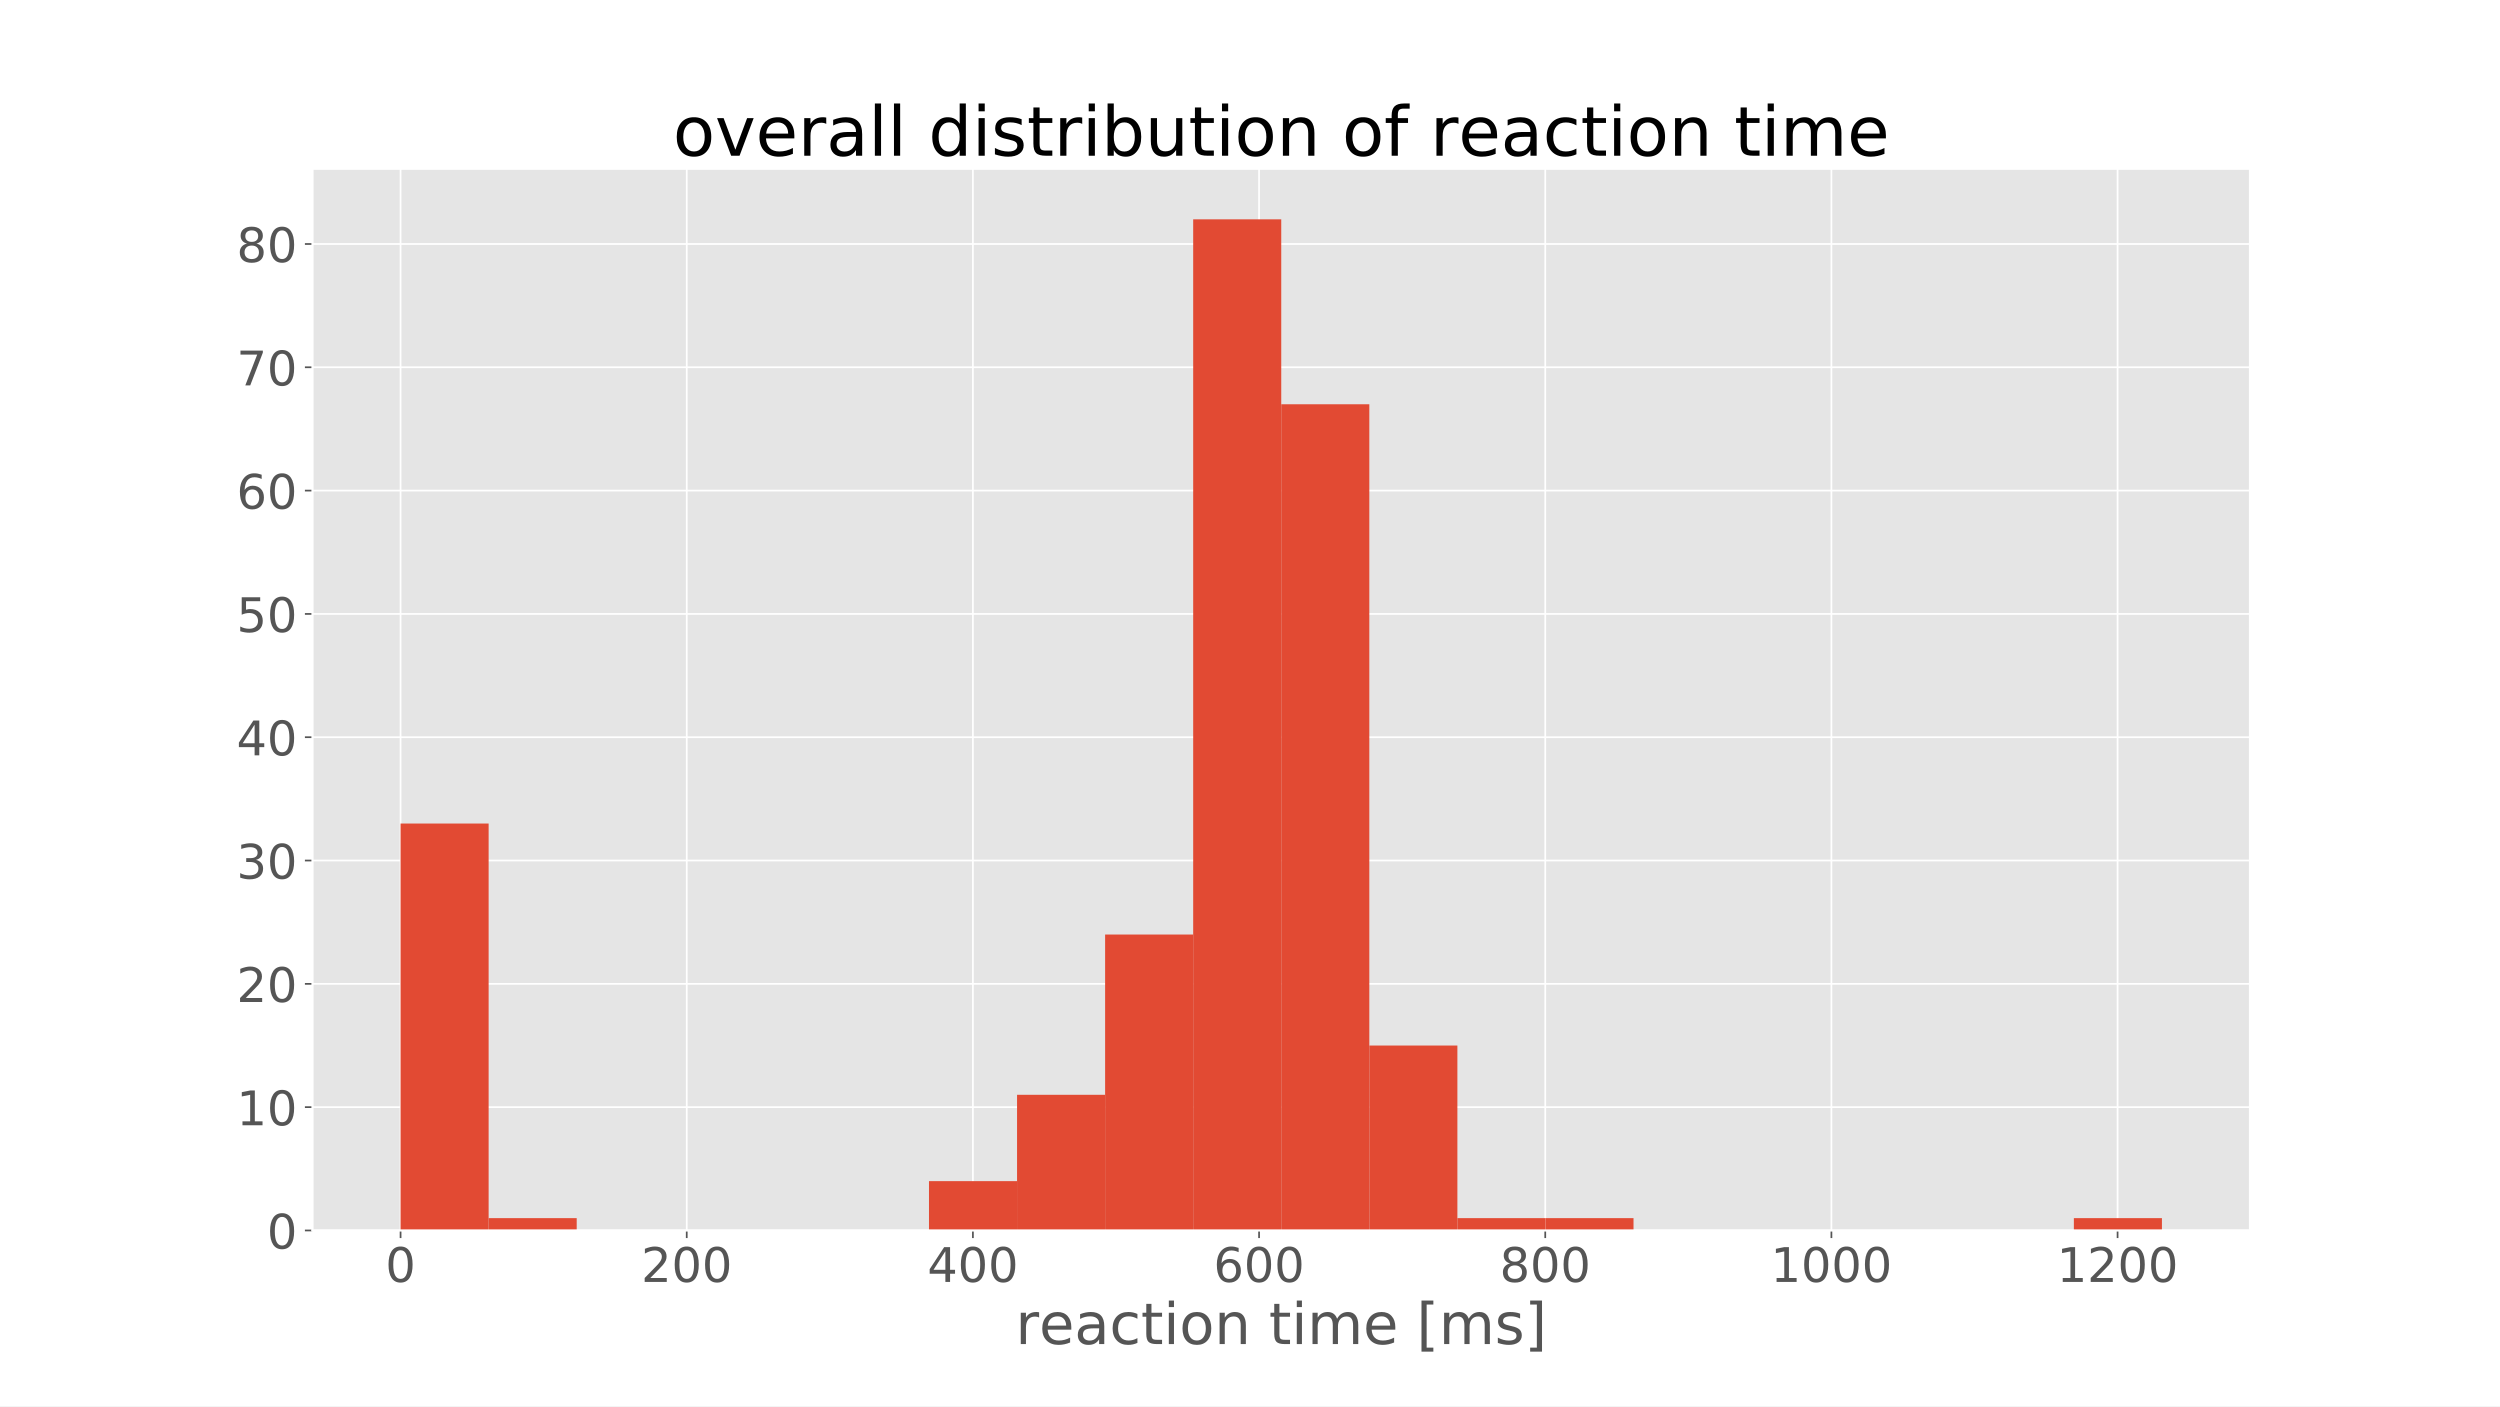
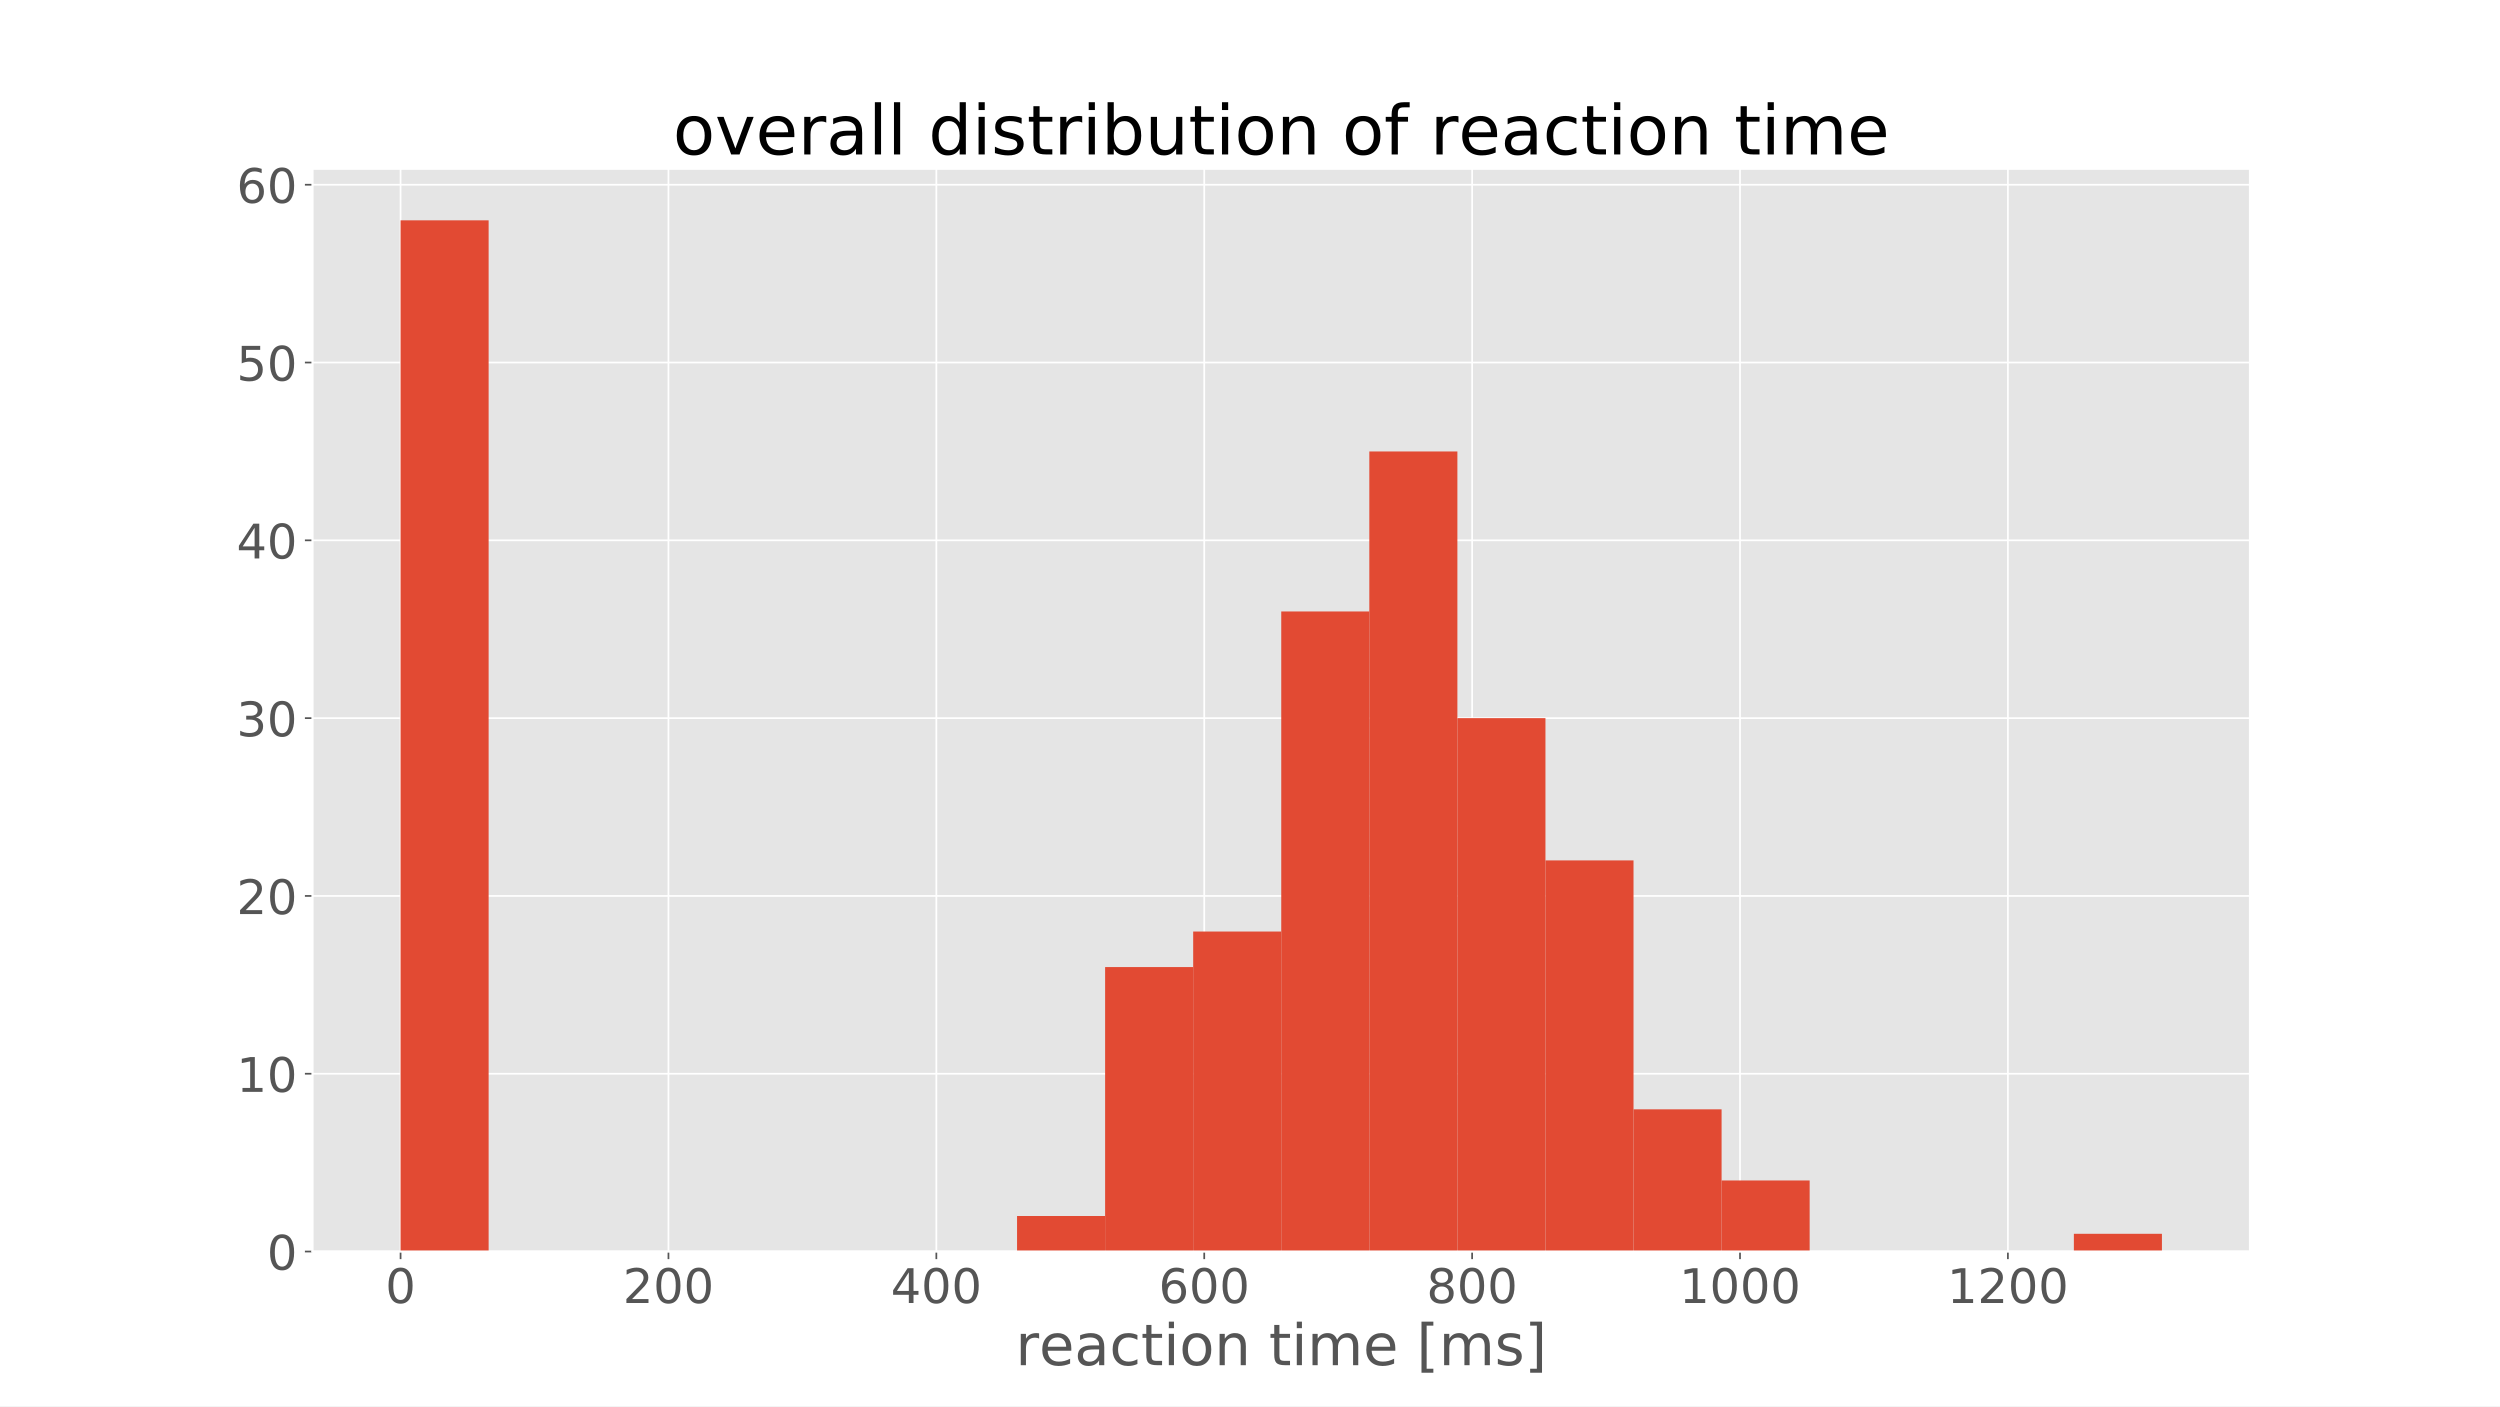
<svg xmlns="http://www.w3.org/2000/svg" xmlns:xlink="http://www.w3.org/1999/xlink" height="648pt" version="1.1" viewBox="0 0 1152 648" width="1152pt">
  <defs>
    <style type="text/css">
- *{stroke-linecap:butt;stroke-linejoin:round;}
+ *{stroke-linecap:butt;stroke-linejoin:round;white-space:pre;}
  </style>
  </defs>
  <g id="figure_1">
    <g id="patch_1">
      <path d="M 0 648  L 1152 648  L 1152 0  L 0 0  z " style="fill:#ffffff;" />
    </g>
    <g id="axes_1">
      <g id="patch_2">
-         <path d="M 144 567  L 1036.8 567  L 1036.8 77.76  L 144 77.76  z " style="fill:#e5e5e5;" />
+         <path d="M 144 576.72  L 1036.8 576.72  L 1036.8 77.76  L 144 77.76  z " style="fill:#e5e5e5;" />
      </g>
      <g id="matplotlib.axis_1">
        <g id="xtick_1">
          <g id="line2d_1">
-             <path clip-path="url(#p571c910c1e)" d="M 184.582 567  L 184.582 77.76  " style="fill:none;stroke:#ffffff;stroke-linecap:square;stroke-width:0.8;" />
+             <path clip-path="url(#p415891d2ad)" d="M 184.582 576.72  L 184.582 77.76  " style="fill:none;stroke:#ffffff;stroke-linecap:square;stroke-width:0.8;" />
          </g>
          <g id="line2d_2">
            <defs>
-               <path d="M 0 0  L 0 3.5  " id="m6b9895c506" style="stroke:#555555;stroke-width:0.8;" />
-             </defs>
-             <g>
-               <use style="fill:#555555;stroke:#555555;stroke-width:0.8;" x="184.582" xlink:href="#m6b9895c506" y="567" />
+               <path d="M 0 0  L 0 3.5  " id="m4bcc684f62" style="stroke:#555555;stroke-width:0.8;" />
+             </defs>
+             <g>
+               <use style="fill:#555555;stroke:#555555;stroke-width:0.8;" x="184.582" xlink:href="#m4bcc684f62" y="576.72" />
            </g>
          </g>
          <g id="text_1">
            <defs>
              <path d="M 31.781 66.406  Q 24.172 66.406 20.328 58.906  Q 16.5 51.422 16.5 36.375  Q 16.5 21.391 20.328 13.891  Q 24.172 6.391 31.781 6.391  Q 39.453 6.391 43.281 13.891  Q 47.125 21.391 47.125 36.375  Q 47.125 51.422 43.281 58.906  Q 39.453 66.406 31.781 66.406  z M 31.781 74.219  Q 44.047 74.219 50.516 64.516  Q 56.984 54.828 56.984 36.375  Q 56.984 17.969 50.516 8.266  Q 44.047 -1.422 31.781 -1.422  Q 19.531 -1.422 13.062 8.266  Q 6.594 17.969 6.594 36.375  Q 6.594 54.828 13.062 64.516  Q 19.531 74.219 31.781 74.219  z " id="DejaVuSans-48" />
            </defs>
-             <g style="fill:#555555;" transform="translate(177.5831 590.7166)scale(0.22 -0.22)">
+             <g style="fill:#555555;" transform="translate(177.5831 600.4366)scale(0.22 -0.22)">
              <use xlink:href="#DejaVuSans-48" />
            </g>
          </g>
        </g>
        <g id="xtick_2">
          <g id="line2d_3">
-             <path clip-path="url(#p571c910c1e)" d="M 316.448 567  L 316.448 77.76  " style="fill:none;stroke:#ffffff;stroke-linecap:square;stroke-width:0.8;" />
+             <path clip-path="url(#p415891d2ad)" d="M 308.025 576.72  L 308.025 77.76  " style="fill:none;stroke:#ffffff;stroke-linecap:square;stroke-width:0.8;" />
          </g>
          <g id="line2d_4">
            <g>
-               <use style="fill:#555555;stroke:#555555;stroke-width:0.8;" x="316.448" xlink:href="#m6b9895c506" y="567" />
+               <use style="fill:#555555;stroke:#555555;stroke-width:0.8;" x="308.025" xlink:href="#m4bcc684f62" y="576.72" />
            </g>
          </g>
          <g id="text_2">
            <defs>
              <path d="M 19.188 8.297  L 53.609 8.297  L 53.609 0  L 7.328 0  L 7.328 8.297  Q 12.938 14.109 22.625 23.891  Q 32.328 33.688 34.812 36.531  Q 39.547 41.844 41.422 45.531  Q 43.312 49.219 43.312 52.781  Q 43.312 58.594 39.234 62.25  Q 35.156 65.922 28.609 65.922  Q 23.969 65.922 18.812 64.312  Q 13.672 62.703 7.812 59.422  L 7.812 69.391  Q 13.766 71.781 18.938 73  Q 24.125 74.219 28.422 74.219  Q 39.75 74.219 46.484 68.547  Q 53.219 62.891 53.219 53.422  Q 53.219 48.922 51.531 44.891  Q 49.859 40.875 45.406 35.406  Q 44.188 33.984 37.641 27.219  Q 31.109 20.453 19.188 8.297  z " id="DejaVuSans-50" />
            </defs>
-             <g style="fill:#555555;" transform="translate(295.4518 590.7166)scale(0.22 -0.22)">
+             <g style="fill:#555555;" transform="translate(287.0284 600.4366)scale(0.22 -0.22)">
              <use xlink:href="#DejaVuSans-50" />
              <use x="63.623" xlink:href="#DejaVuSans-48" />
              <use x="127.246" xlink:href="#DejaVuSans-48" />
            </g>
          </g>
        </g>
        <g id="xtick_3">
          <g id="line2d_5">
-             <path clip-path="url(#p571c910c1e)" d="M 448.314 567  L 448.314 77.76  " style="fill:none;stroke:#ffffff;stroke-linecap:square;stroke-width:0.8;" />
+             <path clip-path="url(#p415891d2ad)" d="M 431.467 576.72  L 431.467 77.76  " style="fill:none;stroke:#ffffff;stroke-linecap:square;stroke-width:0.8;" />
          </g>
          <g id="line2d_6">
            <g>
-               <use style="fill:#555555;stroke:#555555;stroke-width:0.8;" x="448.314" xlink:href="#m6b9895c506" y="567" />
+               <use style="fill:#555555;stroke:#555555;stroke-width:0.8;" x="431.467" xlink:href="#m4bcc684f62" y="576.72" />
            </g>
          </g>
          <g id="text_3">
            <defs>
              <path d="M 37.797 64.312  L 12.891 25.391  L 37.797 25.391  z M 35.203 72.906  L 47.609 72.906  L 47.609 25.391  L 58.016 25.391  L 58.016 17.188  L 47.609 17.188  L 47.609 0  L 37.797 0  L 37.797 17.188  L 4.891 17.188  L 4.891 26.703  z " id="DejaVuSans-52" />
            </defs>
-             <g style="fill:#555555;" transform="translate(427.3179 590.7166)scale(0.22 -0.22)">
+             <g style="fill:#555555;" transform="translate(410.4712 600.4366)scale(0.22 -0.22)">
              <use xlink:href="#DejaVuSans-52" />
              <use x="63.623" xlink:href="#DejaVuSans-48" />
              <use x="127.246" xlink:href="#DejaVuSans-48" />
            </g>
          </g>
        </g>
        <g id="xtick_4">
          <g id="line2d_7">
-             <path clip-path="url(#p571c910c1e)" d="M 580.18 567  L 580.18 77.76  " style="fill:none;stroke:#ffffff;stroke-linecap:square;stroke-width:0.8;" />
+             <path clip-path="url(#p415891d2ad)" d="M 554.91 576.72  L 554.91 77.76  " style="fill:none;stroke:#ffffff;stroke-linecap:square;stroke-width:0.8;" />
          </g>
          <g id="line2d_8">
            <g>
-               <use style="fill:#555555;stroke:#555555;stroke-width:0.8;" x="580.18" xlink:href="#m6b9895c506" y="567" />
+               <use style="fill:#555555;stroke:#555555;stroke-width:0.8;" x="554.91" xlink:href="#m4bcc684f62" y="576.72" />
            </g>
          </g>
          <g id="text_4">
            <defs>
              <path d="M 33.016 40.375  Q 26.375 40.375 22.484 35.828  Q 18.609 31.297 18.609 23.391  Q 18.609 15.531 22.484 10.953  Q 26.375 6.391 33.016 6.391  Q 39.656 6.391 43.531 10.953  Q 47.406 15.531 47.406 23.391  Q 47.406 31.297 43.531 35.828  Q 39.656 40.375 33.016 40.375  z M 52.594 71.297  L 52.594 62.312  Q 48.875 64.062 45.094 64.984  Q 41.312 65.922 37.594 65.922  Q 27.828 65.922 22.672 59.328  Q 17.531 52.734 16.797 39.406  Q 19.672 43.656 24.016 45.922  Q 28.375 48.188 33.594 48.188  Q 44.578 48.188 50.953 41.516  Q 57.328 34.859 57.328 23.391  Q 57.328 12.156 50.688 5.359  Q 44.047 -1.422 33.016 -1.422  Q 20.359 -1.422 13.672 8.266  Q 6.984 17.969 6.984 36.375  Q 6.984 53.656 15.188 63.938  Q 23.391 74.219 37.203 74.219  Q 40.922 74.219 44.703 73.484  Q 48.484 72.75 52.594 71.297  z " id="DejaVuSans-54" />
            </defs>
-             <g style="fill:#555555;" transform="translate(559.1841 590.7166)scale(0.22 -0.22)">
+             <g style="fill:#555555;" transform="translate(533.9139 600.4366)scale(0.22 -0.22)">
              <use xlink:href="#DejaVuSans-54" />
              <use x="63.623" xlink:href="#DejaVuSans-48" />
              <use x="127.246" xlink:href="#DejaVuSans-48" />
            </g>
          </g>
        </g>
        <g id="xtick_5">
          <g id="line2d_9">
-             <path clip-path="url(#p571c910c1e)" d="M 712.047 567  L 712.047 77.76  " style="fill:none;stroke:#ffffff;stroke-linecap:square;stroke-width:0.8;" />
+             <path clip-path="url(#p415891d2ad)" d="M 678.353 576.72  L 678.353 77.76  " style="fill:none;stroke:#ffffff;stroke-linecap:square;stroke-width:0.8;" />
          </g>
          <g id="line2d_10">
            <g>
-               <use style="fill:#555555;stroke:#555555;stroke-width:0.8;" x="712.047" xlink:href="#m6b9895c506" y="567" />
+               <use style="fill:#555555;stroke:#555555;stroke-width:0.8;" x="678.353" xlink:href="#m4bcc684f62" y="576.72" />
            </g>
          </g>
          <g id="text_5">
            <defs>
              <path d="M 31.781 34.625  Q 24.75 34.625 20.719 30.859  Q 16.703 27.094 16.703 20.516  Q 16.703 13.922 20.719 10.156  Q 24.75 6.391 31.781 6.391  Q 38.812 6.391 42.859 10.172  Q 46.922 13.969 46.922 20.516  Q 46.922 27.094 42.891 30.859  Q 38.875 34.625 31.781 34.625  z M 21.922 38.812  Q 15.578 40.375 12.031 44.719  Q 8.5 49.078 8.5 55.328  Q 8.5 64.062 14.719 69.141  Q 20.953 74.219 31.781 74.219  Q 42.672 74.219 48.875 69.141  Q 55.078 64.062 55.078 55.328  Q 55.078 49.078 51.531 44.719  Q 48 40.375 41.703 38.812  Q 48.828 37.156 52.797 32.312  Q 56.781 27.484 56.781 20.516  Q 56.781 9.906 50.312 4.234  Q 43.844 -1.422 31.781 -1.422  Q 19.734 -1.422 13.25 4.234  Q 6.781 9.906 6.781 20.516  Q 6.781 27.484 10.781 32.312  Q 14.797 37.156 21.922 38.812  z M 18.312 54.391  Q 18.312 48.734 21.844 45.562  Q 25.391 42.391 31.781 42.391  Q 38.141 42.391 41.719 45.562  Q 45.312 48.734 45.312 54.391  Q 45.312 60.062 41.719 63.234  Q 38.141 66.406 31.781 66.406  Q 25.391 66.406 21.844 63.234  Q 18.312 60.062 18.312 54.391  z " id="DejaVuSans-56" />
            </defs>
-             <g style="fill:#555555;" transform="translate(691.0503 590.7166)scale(0.22 -0.22)">
+             <g style="fill:#555555;" transform="translate(657.3567 600.4366)scale(0.22 -0.22)">
              <use xlink:href="#DejaVuSans-56" />
              <use x="63.623" xlink:href="#DejaVuSans-48" />
              <use x="127.246" xlink:href="#DejaVuSans-48" />
            </g>
          </g>
        </g>
        <g id="xtick_6">
          <g id="line2d_11">
-             <path clip-path="url(#p571c910c1e)" d="M 843.913 567  L 843.913 77.76  " style="fill:none;stroke:#ffffff;stroke-linecap:square;stroke-width:0.8;" />
+             <path clip-path="url(#p415891d2ad)" d="M 801.796 576.72  L 801.796 77.76  " style="fill:none;stroke:#ffffff;stroke-linecap:square;stroke-width:0.8;" />
          </g>
          <g id="line2d_12">
            <g>
-               <use style="fill:#555555;stroke:#555555;stroke-width:0.8;" x="843.913" xlink:href="#m6b9895c506" y="567" />
+               <use style="fill:#555555;stroke:#555555;stroke-width:0.8;" x="801.796" xlink:href="#m4bcc684f62" y="576.72" />
            </g>
          </g>
          <g id="text_6">
            <defs>
              <path d="M 12.406 8.297  L 28.516 8.297  L 28.516 63.922  L 10.984 60.406  L 10.984 69.391  L 28.422 72.906  L 38.281 72.906  L 38.281 8.297  L 54.391 8.297  L 54.391 0  L 12.406 0  z " id="DejaVuSans-49" />
            </defs>
-             <g style="fill:#555555;" transform="translate(815.9177 590.7166)scale(0.22 -0.22)">
+             <g style="fill:#555555;" transform="translate(773.8008 600.4366)scale(0.22 -0.22)">
              <use xlink:href="#DejaVuSans-49" />
              <use x="63.623" xlink:href="#DejaVuSans-48" />
              <use x="127.246" xlink:href="#DejaVuSans-48" />
              <use x="190.869" xlink:href="#DejaVuSans-48" />
            </g>
          </g>
        </g>
        <g id="xtick_7">
          <g id="line2d_13">
-             <path clip-path="url(#p571c910c1e)" d="M 975.779 567  L 975.779 77.76  " style="fill:none;stroke:#ffffff;stroke-linecap:square;stroke-width:0.8;" />
+             <path clip-path="url(#p415891d2ad)" d="M 925.239 576.72  L 925.239 77.76  " style="fill:none;stroke:#ffffff;stroke-linecap:square;stroke-width:0.8;" />
          </g>
          <g id="line2d_14">
            <g>
-               <use style="fill:#555555;stroke:#555555;stroke-width:0.8;" x="975.779" xlink:href="#m6b9895c506" y="567" />
+               <use style="fill:#555555;stroke:#555555;stroke-width:0.8;" x="925.239" xlink:href="#m4bcc684f62" y="576.72" />
            </g>
          </g>
          <g id="text_7">
-             <g style="fill:#555555;" transform="translate(947.7839 590.7166)scale(0.22 -0.22)">
+             <g style="fill:#555555;" transform="translate(897.2436 600.4366)scale(0.22 -0.22)">
              <use xlink:href="#DejaVuSans-49" />
              <use x="63.623" xlink:href="#DejaVuSans-50" />
              <use x="127.246" xlink:href="#DejaVuSans-48" />
              <use x="190.869" xlink:href="#DejaVuSans-48" />
            </g>
          </g>
        </g>
        <g id="text_8">
          <defs>
            <path d="M 41.109 46.297  Q 39.594 47.172 37.812 47.578  Q 36.031 48 33.891 48  Q 26.266 48 22.188 43.047  Q 18.109 38.094 18.109 28.812  L 18.109 0  L 9.078 0  L 9.078 54.688  L 18.109 54.688  L 18.109 46.188  Q 20.953 51.172 25.484 53.578  Q 30.031 56 36.531 56  Q 37.453 56 38.578 55.875  Q 39.703 55.766 41.062 55.516  z " id="DejaVuSans-114" />
            <path d="M 56.203 29.594  L 56.203 25.203  L 14.891 25.203  Q 15.484 15.922 20.484 11.062  Q 25.484 6.203 34.422 6.203  Q 39.594 6.203 44.453 7.469  Q 49.312 8.734 54.109 11.281  L 54.109 2.781  Q 49.266 0.734 44.188 -0.344  Q 39.109 -1.422 33.891 -1.422  Q 20.797 -1.422 13.156 6.188  Q 5.516 13.812 5.516 26.812  Q 5.516 40.234 12.766 48.109  Q 20.016 56 32.328 56  Q 43.359 56 49.781 48.891  Q 56.203 41.797 56.203 29.594  z M 47.219 32.234  Q 47.125 39.594 43.094 43.984  Q 39.062 48.391 32.422 48.391  Q 24.906 48.391 20.391 44.141  Q 15.875 39.891 15.188 32.172  z " id="DejaVuSans-101" />
            <path d="M 34.281 27.484  Q 23.391 27.484 19.188 25  Q 14.984 22.516 14.984 16.5  Q 14.984 11.719 18.141 8.906  Q 21.297 6.109 26.703 6.109  Q 34.188 6.109 38.703 11.406  Q 43.219 16.703 43.219 25.484  L 43.219 27.484  z M 52.203 31.203  L 52.203 0  L 43.219 0  L 43.219 8.297  Q 40.141 3.328 35.547 0.953  Q 30.953 -1.422 24.312 -1.422  Q 15.922 -1.422 10.953 3.297  Q 6 8.016 6 15.922  Q 6 25.141 12.172 29.828  Q 18.359 34.516 30.609 34.516  L 43.219 34.516  L 43.219 35.406  Q 43.219 41.609 39.141 45  Q 35.062 48.391 27.688 48.391  Q 23 48.391 18.547 47.266  Q 14.109 46.141 10.016 43.891  L 10.016 52.203  Q 14.938 54.109 19.578 55.047  Q 24.219 56 28.609 56  Q 40.484 56 46.344 49.844  Q 52.203 43.703 52.203 31.203  z " id="DejaVuSans-97" />
            <path d="M 48.781 52.594  L 48.781 44.188  Q 44.969 46.297 41.141 47.344  Q 37.312 48.391 33.406 48.391  Q 24.656 48.391 19.812 42.844  Q 14.984 37.312 14.984 27.297  Q 14.984 17.281 19.812 11.734  Q 24.656 6.203 33.406 6.203  Q 37.312 6.203 41.141 7.25  Q 44.969 8.297 48.781 10.406  L 48.781 2.094  Q 45.016 0.344 40.984 -0.531  Q 36.969 -1.422 32.422 -1.422  Q 20.062 -1.422 12.781 6.344  Q 5.516 14.109 5.516 27.297  Q 5.516 40.672 12.859 48.328  Q 20.219 56 33.016 56  Q 37.156 56 41.109 55.141  Q 45.062 54.297 48.781 52.594  z " id="DejaVuSans-99" />
            <path d="M 18.312 70.219  L 18.312 54.688  L 36.812 54.688  L 36.812 47.703  L 18.312 47.703  L 18.312 18.016  Q 18.312 11.328 20.141 9.422  Q 21.969 7.516 27.594 7.516  L 36.812 7.516  L 36.812 0  L 27.594 0  Q 17.188 0 13.234 3.875  Q 9.281 7.766 9.281 18.016  L 9.281 47.703  L 2.688 47.703  L 2.688 54.688  L 9.281 54.688  L 9.281 70.219  z " id="DejaVuSans-116" />
            <path d="M 9.422 54.688  L 18.406 54.688  L 18.406 0  L 9.422 0  z M 9.422 75.984  L 18.406 75.984  L 18.406 64.594  L 9.422 64.594  z " id="DejaVuSans-105" />
            <path d="M 30.609 48.391  Q 23.391 48.391 19.188 42.75  Q 14.984 37.109 14.984 27.297  Q 14.984 17.484 19.156 11.844  Q 23.344 6.203 30.609 6.203  Q 37.797 6.203 41.984 11.859  Q 46.188 17.531 46.188 27.297  Q 46.188 37.016 41.984 42.703  Q 37.797 48.391 30.609 48.391  z M 30.609 56  Q 42.328 56 49.016 48.375  Q 55.719 40.766 55.719 27.297  Q 55.719 13.875 49.016 6.219  Q 42.328 -1.422 30.609 -1.422  Q 18.844 -1.422 12.172 6.219  Q 5.516 13.875 5.516 27.297  Q 5.516 40.766 12.172 48.375  Q 18.844 56 30.609 56  z " id="DejaVuSans-111" />
            <path d="M 54.891 33.016  L 54.891 0  L 45.906 0  L 45.906 32.719  Q 45.906 40.484 42.875 44.328  Q 39.844 48.188 33.797 48.188  Q 26.516 48.188 22.312 43.547  Q 18.109 38.922 18.109 30.906  L 18.109 0  L 9.078 0  L 9.078 54.688  L 18.109 54.688  L 18.109 46.188  Q 21.344 51.125 25.703 53.562  Q 30.078 56 35.797 56  Q 45.219 56 50.047 50.172  Q 54.891 44.344 54.891 33.016  z " id="DejaVuSans-110" />
            <path id="DejaVuSans-32" />
            <path d="M 52 44.188  Q 55.375 50.25 60.062 53.125  Q 64.75 56 71.094 56  Q 79.641 56 84.281 50.016  Q 88.922 44.047 88.922 33.016  L 88.922 0  L 79.891 0  L 79.891 32.719  Q 79.891 40.578 77.094 44.375  Q 74.312 48.188 68.609 48.188  Q 61.625 48.188 57.562 43.547  Q 53.516 38.922 53.516 30.906  L 53.516 0  L 44.484 0  L 44.484 32.719  Q 44.484 40.625 41.703 44.406  Q 38.922 48.188 33.109 48.188  Q 26.219 48.188 22.156 43.531  Q 18.109 38.875 18.109 30.906  L 18.109 0  L 9.078 0  L 9.078 54.688  L 18.109 54.688  L 18.109 46.188  Q 21.188 51.219 25.484 53.609  Q 29.781 56 35.688 56  Q 41.656 56 45.828 52.969  Q 50 49.953 52 44.188  z " id="DejaVuSans-109" />
            <path d="M 8.594 75.984  L 29.297 75.984  L 29.297 69  L 17.578 69  L 17.578 -6.203  L 29.297 -6.203  L 29.297 -13.188  L 8.594 -13.188  z " id="DejaVuSans-91" />
            <path d="M 44.281 53.078  L 44.281 44.578  Q 40.484 46.531 36.375 47.5  Q 32.281 48.484 27.875 48.484  Q 21.188 48.484 17.844 46.438  Q 14.5 44.391 14.5 40.281  Q 14.5 37.156 16.891 35.375  Q 19.281 33.594 26.516 31.984  L 29.594 31.297  Q 39.156 29.25 43.188 25.516  Q 47.219 21.781 47.219 15.094  Q 47.219 7.469 41.188 3.016  Q 35.156 -1.422 24.609 -1.422  Q 20.219 -1.422 15.453 -0.562  Q 10.688 0.297 5.422 2  L 5.422 11.281  Q 10.406 8.688 15.234 7.391  Q 20.062 6.109 24.812 6.109  Q 31.156 6.109 34.562 8.281  Q 37.984 10.453 37.984 14.406  Q 37.984 18.062 35.516 20.016  Q 33.062 21.969 24.703 23.781  L 21.578 24.516  Q 13.234 26.266 9.516 29.906  Q 5.812 33.547 5.812 39.891  Q 5.812 47.609 11.281 51.797  Q 16.75 56 26.812 56  Q 31.781 56 36.172 55.266  Q 40.578 54.547 44.281 53.078  z " id="DejaVuSans-115" />
            <path d="M 30.422 75.984  L 30.422 -13.188  L 9.719 -13.188  L 9.719 -6.203  L 21.391 -6.203  L 21.391 69  L 9.719 69  L 9.719 75.984  z " id="DejaVuSans-93" />
          </defs>
-           <g style="fill:#555555;" transform="translate(467.9783 619.3518)scale(0.264 -0.264)">
+           <g style="fill:#555555;" transform="translate(467.9783 629.0717)scale(0.264 -0.264)">
            <use xlink:href="#DejaVuSans-114" />
            <use x="41.082" xlink:href="#DejaVuSans-101" />
            <use x="102.605" xlink:href="#DejaVuSans-97" />
            <use x="163.885" xlink:href="#DejaVuSans-99" />
            <use x="218.865" xlink:href="#DejaVuSans-116" />
            <use x="258.074" xlink:href="#DejaVuSans-105" />
            <use x="285.857" xlink:href="#DejaVuSans-111" />
            <use x="347.039" xlink:href="#DejaVuSans-110" />
            <use x="410.418" xlink:href="#DejaVuSans-32" />
            <use x="442.205" xlink:href="#DejaVuSans-116" />
            <use x="481.414" xlink:href="#DejaVuSans-105" />
            <use x="509.197" xlink:href="#DejaVuSans-109" />
            <use x="606.609" xlink:href="#DejaVuSans-101" />
            <use x="668.133" xlink:href="#DejaVuSans-32" />
            <use x="699.92" xlink:href="#DejaVuSans-91" />
            <use x="738.934" xlink:href="#DejaVuSans-109" />
            <use x="836.346" xlink:href="#DejaVuSans-115" />
            <use x="888.445" xlink:href="#DejaVuSans-93" />
          </g>
        </g>
      </g>
      <g id="matplotlib.axis_2">
        <g id="ytick_1">
          <g id="line2d_15">
-             <path clip-path="url(#p571c910c1e)" d="M 144 567  L 1036.8 567  " style="fill:none;stroke:#ffffff;stroke-linecap:square;stroke-width:0.8;" />
+             <path clip-path="url(#p415891d2ad)" d="M 144 576.72  L 1036.8 576.72  " style="fill:none;stroke:#ffffff;stroke-linecap:square;stroke-width:0.8;" />
          </g>
          <g id="line2d_16">
            <defs>
-               <path d="M 0 0  L -3.5 0  " id="m927e0e6cf8" style="stroke:#555555;stroke-width:0.8;" />
-             </defs>
-             <g>
-               <use style="fill:#555555;stroke:#555555;stroke-width:0.8;" x="144" xlink:href="#m927e0e6cf8" y="567" />
+               <path d="M 0 0  L -3.5 0  " id="md03e1da0db" style="stroke:#555555;stroke-width:0.8;" />
+             </defs>
+             <g>
+               <use style="fill:#555555;stroke:#555555;stroke-width:0.8;" x="144" xlink:href="#md03e1da0db" y="576.72" />
            </g>
          </g>
          <g id="text_9">
-             <g style="fill:#555555;" transform="translate(123.0025 575.3583)scale(0.22 -0.22)">
+             <g style="fill:#555555;" transform="translate(123.0025 585.0783)scale(0.22 -0.22)">
              <use xlink:href="#DejaVuSans-48" />
            </g>
          </g>
        </g>
        <g id="ytick_2">
          <g id="line2d_17">
-             <path clip-path="url(#p571c910c1e)" d="M 144 510.178  L 1036.8 510.178  " style="fill:none;stroke:#ffffff;stroke-linecap:square;stroke-width:0.8;" />
+             <path clip-path="url(#p415891d2ad)" d="M 144 494.789  L 1036.8 494.789  " style="fill:none;stroke:#ffffff;stroke-linecap:square;stroke-width:0.8;" />
          </g>
          <g id="line2d_18">
            <g>
-               <use style="fill:#555555;stroke:#555555;stroke-width:0.8;" x="144" xlink:href="#m927e0e6cf8" y="510.178" />
+               <use style="fill:#555555;stroke:#555555;stroke-width:0.8;" x="144" xlink:href="#md03e1da0db" y="494.789" />
            </g>
          </g>
          <g id="text_10">
-             <g style="fill:#555555;" transform="translate(109.005 518.536)scale(0.22 -0.22)">
+             <g style="fill:#555555;" transform="translate(109.005 503.1472)scale(0.22 -0.22)">
              <use xlink:href="#DejaVuSans-49" />
              <use x="63.623" xlink:href="#DejaVuSans-48" />
            </g>
          </g>
        </g>
        <g id="ytick_3">
          <g id="line2d_19">
-             <path clip-path="url(#p571c910c1e)" d="M 144 453.355  L 1036.8 453.355  " style="fill:none;stroke:#ffffff;stroke-linecap:square;stroke-width:0.8;" />
+             <path clip-path="url(#p415891d2ad)" d="M 144 412.858  L 1036.8 412.858  " style="fill:none;stroke:#ffffff;stroke-linecap:square;stroke-width:0.8;" />
          </g>
          <g id="line2d_20">
            <g>
-               <use style="fill:#555555;stroke:#555555;stroke-width:0.8;" x="144" xlink:href="#m927e0e6cf8" y="453.355" />
+               <use style="fill:#555555;stroke:#555555;stroke-width:0.8;" x="144" xlink:href="#md03e1da0db" y="412.858" />
            </g>
          </g>
          <g id="text_11">
-             <g style="fill:#555555;" transform="translate(109.005 461.7137)scale(0.22 -0.22)">
+             <g style="fill:#555555;" transform="translate(109.005 421.2162)scale(0.22 -0.22)">
              <use xlink:href="#DejaVuSans-50" />
              <use x="63.623" xlink:href="#DejaVuSans-48" />
            </g>
          </g>
        </g>
        <g id="ytick_4">
          <g id="line2d_21">
-             <path clip-path="url(#p571c910c1e)" d="M 144 396.533  L 1036.8 396.533  " style="fill:none;stroke:#ffffff;stroke-linecap:square;stroke-width:0.8;" />
+             <path clip-path="url(#p415891d2ad)" d="M 144 330.927  L 1036.8 330.927  " style="fill:none;stroke:#ffffff;stroke-linecap:square;stroke-width:0.8;" />
          </g>
          <g id="line2d_22">
            <g>
-               <use style="fill:#555555;stroke:#555555;stroke-width:0.8;" x="144" xlink:href="#m927e0e6cf8" y="396.533" />
+               <use style="fill:#555555;stroke:#555555;stroke-width:0.8;" x="144" xlink:href="#md03e1da0db" y="330.927" />
            </g>
          </g>
          <g id="text_12">
            <defs>
              <path d="M 40.578 39.312  Q 47.656 37.797 51.625 33  Q 55.609 28.219 55.609 21.188  Q 55.609 10.406 48.188 4.484  Q 40.766 -1.422 27.094 -1.422  Q 22.516 -1.422 17.656 -0.516  Q 12.797 0.391 7.625 2.203  L 7.625 11.719  Q 11.719 9.328 16.594 8.109  Q 21.484 6.891 26.812 6.891  Q 36.078 6.891 40.938 10.547  Q 45.797 14.203 45.797 21.188  Q 45.797 27.641 41.281 31.266  Q 36.766 34.906 28.719 34.906  L 20.219 34.906  L 20.219 43.016  L 29.109 43.016  Q 36.375 43.016 40.234 45.922  Q 44.094 48.828 44.094 54.297  Q 44.094 59.906 40.109 62.906  Q 36.141 65.922 28.719 65.922  Q 24.656 65.922 20.016 65.031  Q 15.375 64.156 9.812 62.312  L 9.812 71.094  Q 15.438 72.656 20.344 73.438  Q 25.25 74.219 29.594 74.219  Q 40.828 74.219 47.359 69.109  Q 53.906 64.016 53.906 55.328  Q 53.906 49.266 50.438 45.094  Q 46.969 40.922 40.578 39.312  z " id="DejaVuSans-51" />
            </defs>
-             <g style="fill:#555555;" transform="translate(109.005 404.8914)scale(0.22 -0.22)">
+             <g style="fill:#555555;" transform="translate(109.005 339.2852)scale(0.22 -0.22)">
              <use xlink:href="#DejaVuSans-51" />
              <use x="63.623" xlink:href="#DejaVuSans-48" />
            </g>
          </g>
        </g>
        <g id="ytick_5">
          <g id="line2d_23">
-             <path clip-path="url(#p571c910c1e)" d="M 144 339.711  L 1036.8 339.711  " style="fill:none;stroke:#ffffff;stroke-linecap:square;stroke-width:0.8;" />
+             <path clip-path="url(#p415891d2ad)" d="M 144 248.996  L 1036.8 248.996  " style="fill:none;stroke:#ffffff;stroke-linecap:square;stroke-width:0.8;" />
          </g>
          <g id="line2d_24">
            <g>
-               <use style="fill:#555555;stroke:#555555;stroke-width:0.8;" x="144" xlink:href="#m927e0e6cf8" y="339.711" />
+               <use style="fill:#555555;stroke:#555555;stroke-width:0.8;" x="144" xlink:href="#md03e1da0db" y="248.996" />
            </g>
          </g>
          <g id="text_13">
-             <g style="fill:#555555;" transform="translate(109.005 348.0691)scale(0.22 -0.22)">
+             <g style="fill:#555555;" transform="translate(109.005 257.3541)scale(0.22 -0.22)">
              <use xlink:href="#DejaVuSans-52" />
              <use x="63.623" xlink:href="#DejaVuSans-48" />
            </g>
          </g>
        </g>
        <g id="ytick_6">
          <g id="line2d_25">
-             <path clip-path="url(#p571c910c1e)" d="M 144 282.889  L 1036.8 282.889  " style="fill:none;stroke:#ffffff;stroke-linecap:square;stroke-width:0.8;" />
+             <path clip-path="url(#p415891d2ad)" d="M 144 167.065  L 1036.8 167.065  " style="fill:none;stroke:#ffffff;stroke-linecap:square;stroke-width:0.8;" />
          </g>
          <g id="line2d_26">
            <g>
-               <use style="fill:#555555;stroke:#555555;stroke-width:0.8;" x="144" xlink:href="#m927e0e6cf8" y="282.889" />
+               <use style="fill:#555555;stroke:#555555;stroke-width:0.8;" x="144" xlink:href="#md03e1da0db" y="167.065" />
            </g>
          </g>
          <g id="text_14">
            <defs>
              <path d="M 10.797 72.906  L 49.516 72.906  L 49.516 64.594  L 19.828 64.594  L 19.828 46.734  Q 21.969 47.469 24.109 47.828  Q 26.266 48.188 28.422 48.188  Q 40.625 48.188 47.75 41.5  Q 54.891 34.812 54.891 23.391  Q 54.891 11.625 47.562 5.094  Q 40.234 -1.422 26.906 -1.422  Q 22.312 -1.422 17.547 -0.641  Q 12.797 0.141 7.719 1.703  L 7.719 11.625  Q 12.109 9.234 16.797 8.062  Q 21.484 6.891 26.703 6.891  Q 35.156 6.891 40.078 11.328  Q 45.016 15.766 45.016 23.391  Q 45.016 31 40.078 35.438  Q 35.156 39.891 26.703 39.891  Q 22.75 39.891 18.812 39.016  Q 14.891 38.141 10.797 36.281  z " id="DejaVuSans-53" />
            </defs>
-             <g style="fill:#555555;" transform="translate(109.005 291.2468)scale(0.22 -0.22)">
+             <g style="fill:#555555;" transform="translate(109.005 175.4231)scale(0.22 -0.22)">
              <use xlink:href="#DejaVuSans-53" />
              <use x="63.623" xlink:href="#DejaVuSans-48" />
            </g>
          </g>
        </g>
        <g id="ytick_7">
          <g id="line2d_27">
-             <path clip-path="url(#p571c910c1e)" d="M 144 226.066  L 1036.8 226.066  " style="fill:none;stroke:#ffffff;stroke-linecap:square;stroke-width:0.8;" />
+             <path clip-path="url(#p415891d2ad)" d="M 144 85.134  L 1036.8 85.134  " style="fill:none;stroke:#ffffff;stroke-linecap:square;stroke-width:0.8;" />
          </g>
          <g id="line2d_28">
            <g>
-               <use style="fill:#555555;stroke:#555555;stroke-width:0.8;" x="144" xlink:href="#m927e0e6cf8" y="226.066" />
+               <use style="fill:#555555;stroke:#555555;stroke-width:0.8;" x="144" xlink:href="#md03e1da0db" y="85.134" />
            </g>
          </g>
          <g id="text_15">
-             <g style="fill:#555555;" transform="translate(109.005 234.4245)scale(0.22 -0.22)">
+             <g style="fill:#555555;" transform="translate(109.005 93.49207)scale(0.22 -0.22)">
              <use xlink:href="#DejaVuSans-54" />
              <use x="63.623" xlink:href="#DejaVuSans-48" />
            </g>
          </g>
        </g>
-         <g id="ytick_8">
-           <g id="line2d_29">
-             <path clip-path="url(#p571c910c1e)" d="M 144 169.244  L 1036.8 169.244  " style="fill:none;stroke:#ffffff;stroke-linecap:square;stroke-width:0.8;" />
-           </g>
-           <g id="line2d_30">
-             <g>
-               <use style="fill:#555555;stroke:#555555;stroke-width:0.8;" x="144" xlink:href="#m927e0e6cf8" y="169.244" />
-             </g>
-           </g>
-           <g id="text_16">
-             <defs>
-               <path d="M 8.203 72.906  L 55.078 72.906  L 55.078 68.703  L 28.609 0  L 18.312 0  L 43.219 64.594  L 8.203 64.594  z " id="DejaVuSans-55" />
-             </defs>
-             <g style="fill:#555555;" transform="translate(109.005 177.6022)scale(0.22 -0.22)">
-               <use xlink:href="#DejaVuSans-55" />
-               <use x="63.623" xlink:href="#DejaVuSans-48" />
-             </g>
-           </g>
-         </g>
-         <g id="ytick_9">
-           <g id="line2d_31">
-             <path clip-path="url(#p571c910c1e)" d="M 144 112.422  L 1036.8 112.422  " style="fill:none;stroke:#ffffff;stroke-linecap:square;stroke-width:0.8;" />
-           </g>
-           <g id="line2d_32">
-             <g>
-               <use style="fill:#555555;stroke:#555555;stroke-width:0.8;" x="144" xlink:href="#m927e0e6cf8" y="112.422" />
-             </g>
-           </g>
-           <g id="text_17">
-             <g style="fill:#555555;" transform="translate(109.005 120.7799)scale(0.22 -0.22)">
-               <use xlink:href="#DejaVuSans-56" />
-               <use x="63.623" xlink:href="#DejaVuSans-48" />
-             </g>
-           </g>
-         </g>
      </g>
      <g id="patch_3">
-         <path clip-path="url(#p571c910c1e)" d="M 184.582 567  L 225.164 567  L 225.164 379.486  L 184.582 379.486  z " style="fill:#e24a33;" />
+         <path clip-path="url(#p415891d2ad)" d="M 184.582 576.72  L 225.164 576.72  L 225.164 101.52  L 184.582 101.52  z " style="fill:#e24a33;" />
      </g>
      <g id="patch_4">
-         <path clip-path="url(#p571c910c1e)" d="M 225.164 567  L 265.745 567  L 265.745 561.318  L 225.164 561.318  z " style="fill:#e24a33;" />
+         <path clip-path="url(#p415891d2ad)" d="M 225.164 576.72  L 265.745 576.72  L 265.745 576.72  L 225.164 576.72  z " style="fill:#e24a33;" />
      </g>
      <g id="patch_5">
-         <path clip-path="url(#p571c910c1e)" d="M 265.745 567  L 306.327 567  L 306.327 567  L 265.745 567  z " style="fill:#e24a33;" />
+         <path clip-path="url(#p415891d2ad)" d="M 265.745 576.72  L 306.327 576.72  L 306.327 576.72  L 265.745 576.72  z " style="fill:#e24a33;" />
      </g>
      <g id="patch_6">
-         <path clip-path="url(#p571c910c1e)" d="M 306.327 567  L 346.909 567  L 346.909 567  L 306.327 567  z " style="fill:#e24a33;" />
+         <path clip-path="url(#p415891d2ad)" d="M 306.327 576.72  L 346.909 576.72  L 346.909 576.72  L 306.327 576.72  z " style="fill:#e24a33;" />
      </g>
      <g id="patch_7">
-         <path clip-path="url(#p571c910c1e)" d="M 346.909 567  L 387.491 567  L 387.491 567  L 346.909 567  z " style="fill:#e24a33;" />
+         <path clip-path="url(#p415891d2ad)" d="M 346.909 576.72  L 387.491 576.72  L 387.491 576.72  L 346.909 576.72  z " style="fill:#e24a33;" />
      </g>
      <g id="patch_8">
-         <path clip-path="url(#p571c910c1e)" d="M 387.491 567  L 428.073 567  L 428.073 567  L 387.491 567  z " style="fill:#e24a33;" />
+         <path clip-path="url(#p415891d2ad)" d="M 387.491 576.72  L 428.073 576.72  L 428.073 576.72  L 387.491 576.72  z " style="fill:#e24a33;" />
      </g>
      <g id="patch_9">
-         <path clip-path="url(#p571c910c1e)" d="M 428.073 567  L 468.655 567  L 468.655 544.271  L 428.073 544.271  z " style="fill:#e24a33;" />
+         <path clip-path="url(#p415891d2ad)" d="M 428.073 576.72  L 468.655 576.72  L 468.655 576.72  L 428.073 576.72  z " style="fill:#e24a33;" />
      </g>
      <g id="patch_10">
-         <path clip-path="url(#p571c910c1e)" d="M 468.655 567  L 509.236 567  L 509.236 504.495  L 468.655 504.495  z " style="fill:#e24a33;" />
+         <path clip-path="url(#p415891d2ad)" d="M 468.655 576.72  L 509.236 576.72  L 509.236 560.334  L 468.655 560.334  z " style="fill:#e24a33;" />
      </g>
      <g id="patch_11">
-         <path clip-path="url(#p571c910c1e)" d="M 509.236 567  L 549.818 567  L 549.818 430.626  L 509.236 430.626  z " style="fill:#e24a33;" />
+         <path clip-path="url(#p415891d2ad)" d="M 509.236 576.72  L 549.818 576.72  L 549.818 445.63  L 509.236 445.63  z " style="fill:#e24a33;" />
      </g>
      <g id="patch_12">
-         <path clip-path="url(#p571c910c1e)" d="M 549.818 567  L 590.4 567  L 590.4 101.057  L 549.818 101.057  z " style="fill:#e24a33;" />
+         <path clip-path="url(#p415891d2ad)" d="M 549.818 576.72  L 590.4 576.72  L 590.4 429.244  L 549.818 429.244  z " style="fill:#e24a33;" />
      </g>
      <g id="patch_13">
-         <path clip-path="url(#p571c910c1e)" d="M 590.4 567  L 630.982 567  L 630.982 186.291  L 590.4 186.291  z " style="fill:#e24a33;" />
+         <path clip-path="url(#p415891d2ad)" d="M 590.4 576.72  L 630.982 576.72  L 630.982 281.768  L 590.4 281.768  z " style="fill:#e24a33;" />
      </g>
      <g id="patch_14">
-         <path clip-path="url(#p571c910c1e)" d="M 630.982 567  L 671.564 567  L 671.564 481.767  L 630.982 481.767  z " style="fill:#e24a33;" />
+         <path clip-path="url(#p415891d2ad)" d="M 630.982 576.72  L 671.564 576.72  L 671.564 208.03  L 630.982 208.03  z " style="fill:#e24a33;" />
      </g>
      <g id="patch_15">
-         <path clip-path="url(#p571c910c1e)" d="M 671.564 567  L 712.145 567  L 712.145 561.318  L 671.564 561.318  z " style="fill:#e24a33;" />
+         <path clip-path="url(#p415891d2ad)" d="M 671.564 576.72  L 712.145 576.72  L 712.145 330.927  L 671.564 330.927  z " style="fill:#e24a33;" />
      </g>
      <g id="patch_16">
-         <path clip-path="url(#p571c910c1e)" d="M 712.145 567  L 752.727 567  L 752.727 561.318  L 712.145 561.318  z " style="fill:#e24a33;" />
+         <path clip-path="url(#p415891d2ad)" d="M 712.145 576.72  L 752.727 576.72  L 752.727 396.472  L 712.145 396.472  z " style="fill:#e24a33;" />
      </g>
      <g id="patch_17">
-         <path clip-path="url(#p571c910c1e)" d="M 752.727 567  L 793.309 567  L 793.309 567  L 752.727 567  z " style="fill:#e24a33;" />
+         <path clip-path="url(#p415891d2ad)" d="M 752.727 576.72  L 793.309 576.72  L 793.309 511.175  L 752.727 511.175  z " style="fill:#e24a33;" />
      </g>
      <g id="patch_18">
-         <path clip-path="url(#p571c910c1e)" d="M 793.309 567  L 833.891 567  L 833.891 567  L 793.309 567  z " style="fill:#e24a33;" />
+         <path clip-path="url(#p415891d2ad)" d="M 793.309 576.72  L 833.891 576.72  L 833.891 543.948  L 793.309 543.948  z " style="fill:#e24a33;" />
      </g>
      <g id="patch_19">
-         <path clip-path="url(#p571c910c1e)" d="M 833.891 567  L 874.473 567  L 874.473 567  L 833.891 567  z " style="fill:#e24a33;" />
+         <path clip-path="url(#p415891d2ad)" d="M 833.891 576.72  L 874.473 576.72  L 874.473 576.72  L 833.891 576.72  z " style="fill:#e24a33;" />
      </g>
      <g id="patch_20">
-         <path clip-path="url(#p571c910c1e)" d="M 874.473 567  L 915.055 567  L 915.055 567  L 874.473 567  z " style="fill:#e24a33;" />
+         <path clip-path="url(#p415891d2ad)" d="M 874.473 576.72  L 915.055 576.72  L 915.055 576.72  L 874.473 576.72  z " style="fill:#e24a33;" />
      </g>
      <g id="patch_21">
-         <path clip-path="url(#p571c910c1e)" d="M 915.055 567  L 955.636 567  L 955.636 567  L 915.055 567  z " style="fill:#e24a33;" />
+         <path clip-path="url(#p415891d2ad)" d="M 915.055 576.72  L 955.636 576.72  L 955.636 576.72  L 915.055 576.72  z " style="fill:#e24a33;" />
      </g>
      <g id="patch_22">
-         <path clip-path="url(#p571c910c1e)" d="M 955.636 567  L 996.218 567  L 996.218 561.318  L 955.636 561.318  z " style="fill:#e24a33;" />
+         <path clip-path="url(#p415891d2ad)" d="M 955.636 576.72  L 996.218 576.72  L 996.218 568.527  L 955.636 568.527  z " style="fill:#e24a33;" />
      </g>
      <g id="patch_23">
-         <path d="M 144 567  L 144 77.76  " style="fill:none;stroke:#ffffff;stroke-linecap:square;stroke-linejoin:miter;" />
+         <path d="M 144 576.72  L 144 77.76  " style="fill:none;stroke:#ffffff;stroke-linecap:square;stroke-linejoin:miter;" />
      </g>
      <g id="patch_24">
-         <path d="M 1036.8 567  L 1036.8 77.76  " style="fill:none;stroke:#ffffff;stroke-linecap:square;stroke-linejoin:miter;" />
+         <path d="M 1036.8 576.72  L 1036.8 77.76  " style="fill:none;stroke:#ffffff;stroke-linecap:square;stroke-linejoin:miter;" />
      </g>
      <g id="patch_25">
-         <path d="M 144 567  L 1036.8 567  " style="fill:none;stroke:#ffffff;stroke-linecap:square;stroke-linejoin:miter;" />
+         <path d="M 144 576.72  L 1036.8 576.72  " style="fill:none;stroke:#ffffff;stroke-linecap:square;stroke-linejoin:miter;" />
      </g>
      <g id="patch_26">
        <path d="M 144 77.76  L 1036.8 77.76  " style="fill:none;stroke:#ffffff;stroke-linecap:square;stroke-linejoin:miter;" />
      </g>
-       <g id="text_18">
+       <g id="text_16">
        <defs>
          <path d="M 2.984 54.688  L 12.5 54.688  L 29.594 8.797  L 46.688 54.688  L 56.203 54.688  L 35.688 0  L 23.484 0  z " id="DejaVuSans-118" />
          <path d="M 9.422 75.984  L 18.406 75.984  L 18.406 0  L 9.422 0  z " id="DejaVuSans-108" />
          <path d="M 45.406 46.391  L 45.406 75.984  L 54.391 75.984  L 54.391 0  L 45.406 0  L 45.406 8.203  Q 42.578 3.328 38.25 0.953  Q 33.938 -1.422 27.875 -1.422  Q 17.969 -1.422 11.734 6.484  Q 5.516 14.406 5.516 27.297  Q 5.516 40.188 11.734 48.094  Q 17.969 56 27.875 56  Q 33.938 56 38.25 53.625  Q 42.578 51.266 45.406 46.391  z M 14.797 27.297  Q 14.797 17.391 18.875 11.75  Q 22.953 6.109 30.078 6.109  Q 37.203 6.109 41.297 11.75  Q 45.406 17.391 45.406 27.297  Q 45.406 37.203 41.297 42.844  Q 37.203 48.484 30.078 48.484  Q 22.953 48.484 18.875 42.844  Q 14.797 37.203 14.797 27.297  z " id="DejaVuSans-100" />
          <path d="M 48.688 27.297  Q 48.688 37.203 44.609 42.844  Q 40.531 48.484 33.406 48.484  Q 26.266 48.484 22.188 42.844  Q 18.109 37.203 18.109 27.297  Q 18.109 17.391 22.188 11.75  Q 26.266 6.109 33.406 6.109  Q 40.531 6.109 44.609 11.75  Q 48.688 17.391 48.688 27.297  z M 18.109 46.391  Q 20.953 51.266 25.266 53.625  Q 29.594 56 35.594 56  Q 45.562 56 51.781 48.094  Q 58.016 40.188 58.016 27.297  Q 58.016 14.406 51.781 6.484  Q 45.562 -1.422 35.594 -1.422  Q 29.594 -1.422 25.266 0.953  Q 20.953 3.328 18.109 8.203  L 18.109 0  L 9.078 0  L 9.078 75.984  L 18.109 75.984  z " id="DejaVuSans-98" />
          <path d="M 8.5 21.578  L 8.5 54.688  L 17.484 54.688  L 17.484 21.922  Q 17.484 14.156 20.5 10.266  Q 23.531 6.391 29.594 6.391  Q 36.859 6.391 41.078 11.031  Q 45.312 15.672 45.312 23.688  L 45.312 54.688  L 54.297 54.688  L 54.297 0  L 45.312 0  L 45.312 8.406  Q 42.047 3.422 37.719 1  Q 33.406 -1.422 27.688 -1.422  Q 18.266 -1.422 13.375 4.438  Q 8.5 10.297 8.5 21.578  z M 31.109 56  z " id="DejaVuSans-117" />
          <path d="M 37.109 75.984  L 37.109 68.5  L 28.516 68.5  Q 23.688 68.5 21.797 66.547  Q 19.922 64.594 19.922 59.516  L 19.922 54.688  L 34.719 54.688  L 34.719 47.703  L 19.922 47.703  L 19.922 0  L 10.891 0  L 10.891 47.703  L 2.297 47.703  L 2.297 54.688  L 10.891 54.688  L 10.891 58.5  Q 10.891 67.625 15.141 71.797  Q 19.391 75.984 28.609 75.984  z " id="DejaVuSans-102" />
        </defs>
-         <g transform="translate(310.0988 71.76)scale(0.3168 -0.3168)">
+         <g transform="translate(310.0988 71.17155)scale(0.3168 -0.3168)">
          <use xlink:href="#DejaVuSans-111" />
          <use x="61.182" xlink:href="#DejaVuSans-118" />
          <use x="120.361" xlink:href="#DejaVuSans-101" />
          <use x="181.885" xlink:href="#DejaVuSans-114" />
          <use x="222.998" xlink:href="#DejaVuSans-97" />
          <use x="284.277" xlink:href="#DejaVuSans-108" />
          <use x="312.061" xlink:href="#DejaVuSans-108" />
          <use x="339.844" xlink:href="#DejaVuSans-32" />
          <use x="371.631" xlink:href="#DejaVuSans-100" />
          <use x="435.107" xlink:href="#DejaVuSans-105" />
          <use x="462.891" xlink:href="#DejaVuSans-115" />
          <use x="514.99" xlink:href="#DejaVuSans-116" />
          <use x="554.199" xlink:href="#DejaVuSans-114" />
          <use x="595.312" xlink:href="#DejaVuSans-105" />
          <use x="623.096" xlink:href="#DejaVuSans-98" />
          <use x="686.572" xlink:href="#DejaVuSans-117" />
          <use x="749.951" xlink:href="#DejaVuSans-116" />
          <use x="789.16" xlink:href="#DejaVuSans-105" />
          <use x="816.943" xlink:href="#DejaVuSans-111" />
          <use x="878.125" xlink:href="#DejaVuSans-110" />
          <use x="941.504" xlink:href="#DejaVuSans-32" />
          <use x="973.291" xlink:href="#DejaVuSans-111" />
          <use x="1034.473" xlink:href="#DejaVuSans-102" />
          <use x="1069.678" xlink:href="#DejaVuSans-32" />
          <use x="1101.465" xlink:href="#DejaVuSans-114" />
          <use x="1142.547" xlink:href="#DejaVuSans-101" />
          <use x="1204.07" xlink:href="#DejaVuSans-97" />
          <use x="1265.35" xlink:href="#DejaVuSans-99" />
          <use x="1320.33" xlink:href="#DejaVuSans-116" />
          <use x="1359.539" xlink:href="#DejaVuSans-105" />
          <use x="1387.322" xlink:href="#DejaVuSans-111" />
          <use x="1448.504" xlink:href="#DejaVuSans-110" />
          <use x="1511.883" xlink:href="#DejaVuSans-32" />
          <use x="1543.67" xlink:href="#DejaVuSans-116" />
          <use x="1582.879" xlink:href="#DejaVuSans-105" />
          <use x="1610.662" xlink:href="#DejaVuSans-109" />
          <use x="1708.074" xlink:href="#DejaVuSans-101" />
        </g>
      </g>
    </g>
  </g>
  <defs>
-     <clipPath id="p571c910c1e">
-       <rect height="489.24" width="892.8" x="144" y="77.76" />
+     <clipPath id="p415891d2ad">
+       <rect height="498.96" width="892.8" x="144" y="77.76" />
    </clipPath>
  </defs>
</svg>
